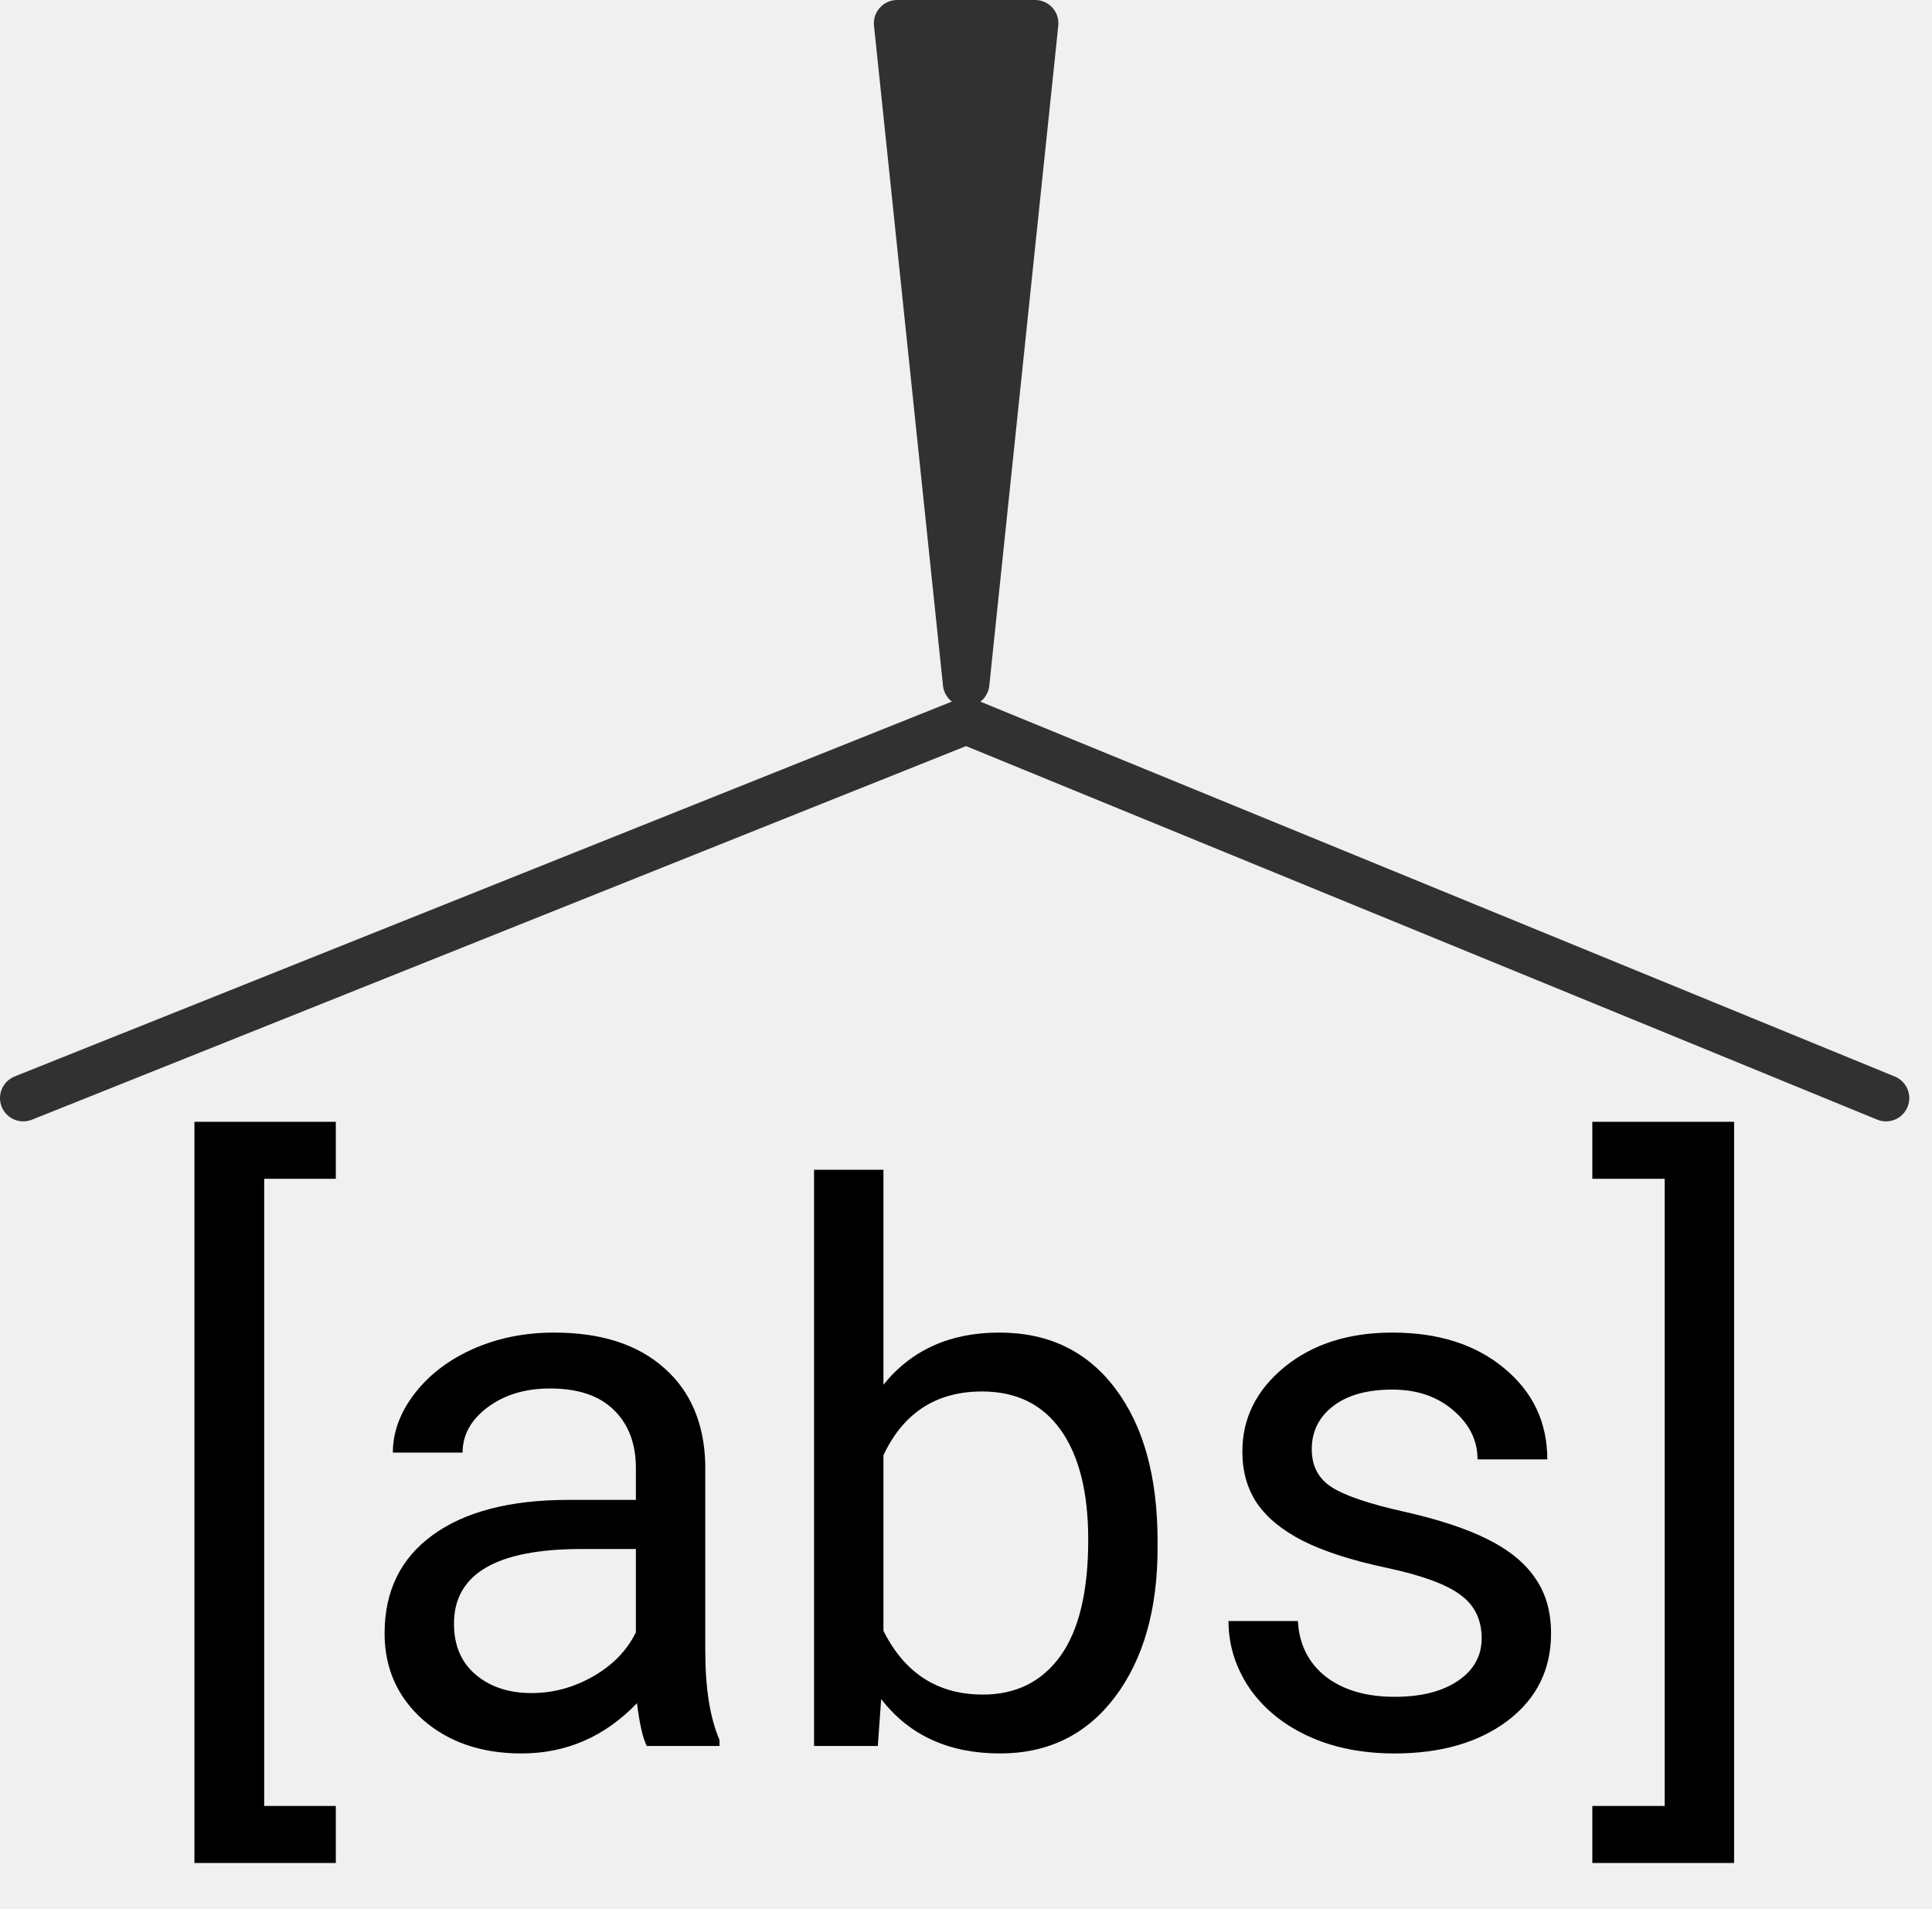
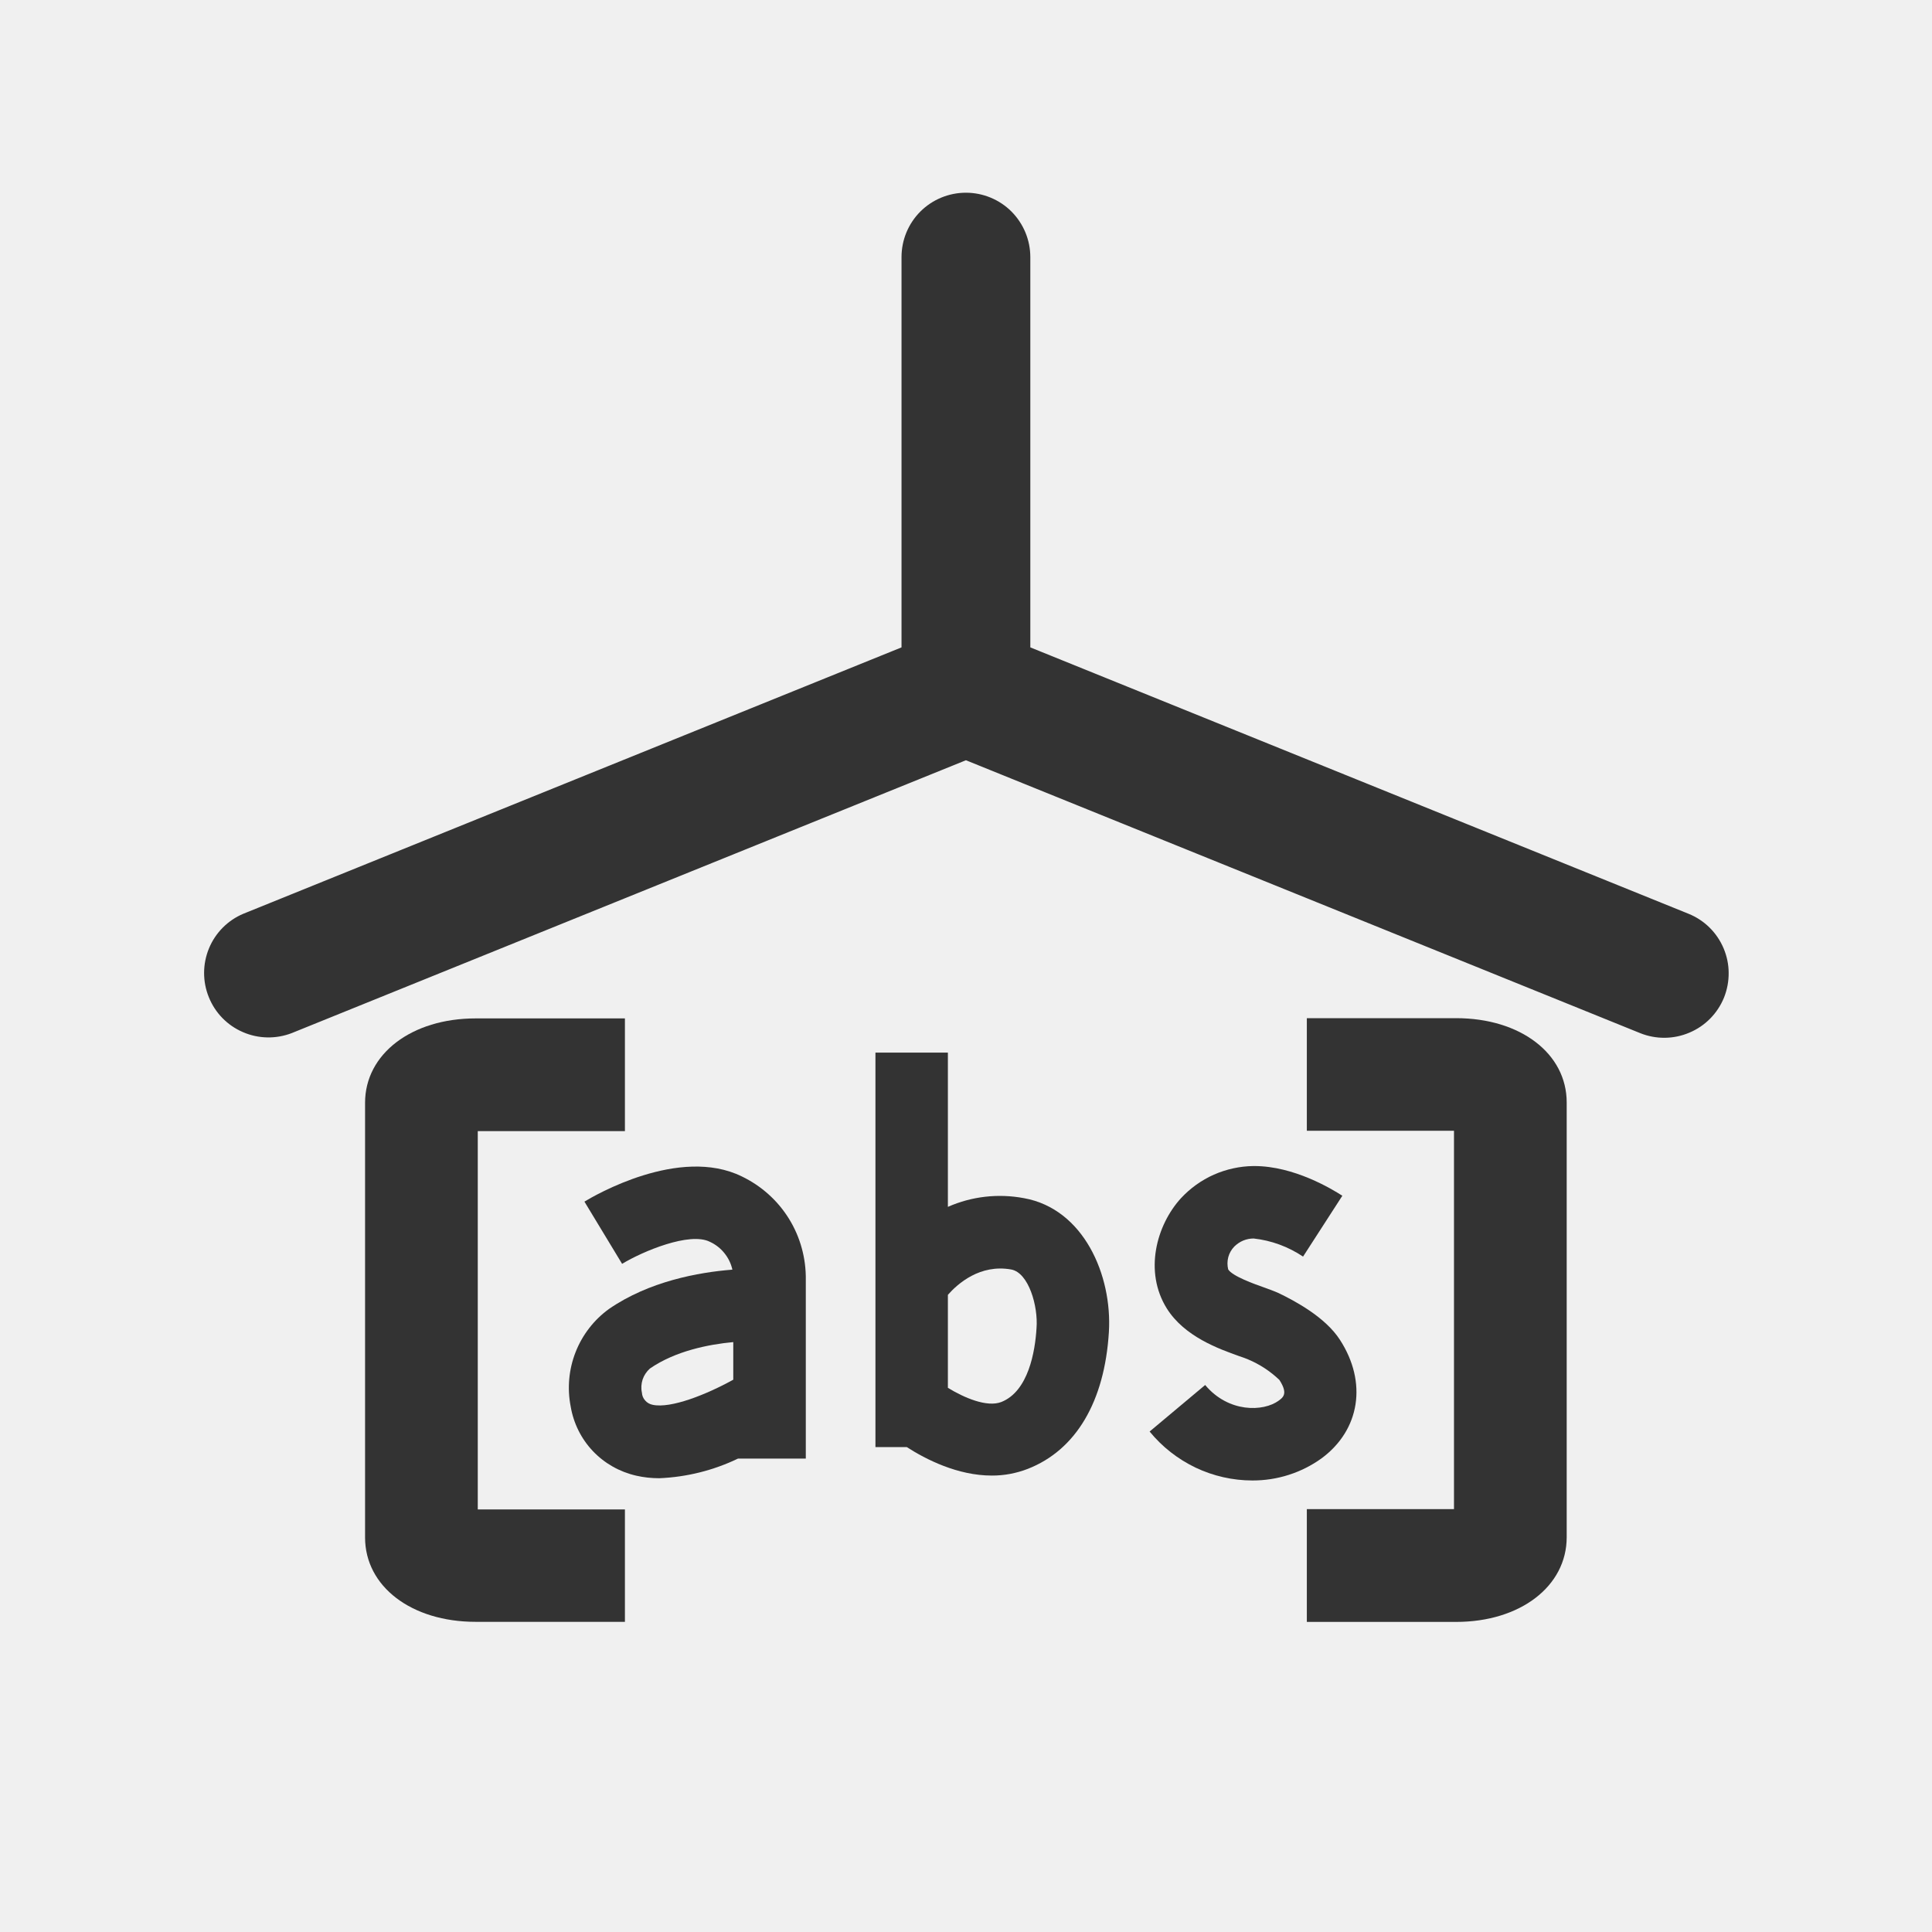
- <svg xmlns="http://www.w3.org/2000/svg" width="83" height="82" viewBox="0 0 83 82" fill="none">
-   <path d="M41.506 29.35L44.47 1H38.542L41.506 29.35Z" fill="#313131" stroke="#313131" stroke-width="2" stroke-linecap="round" stroke-linejoin="round" />
-   <path d="M41.506 30.97L81.024 47.17" stroke="#313131" stroke-width="2" stroke-linecap="round" stroke-linejoin="round" />
-   <path d="M41.506 30.97L1 47.17" stroke="#313131" stroke-width="2" stroke-linecap="round" stroke-linejoin="round" />
-   <g clip-path="url(#clip0)">
-     <path d="M14.427 50.637H11.35V77.578H14.427V80.027H8.353V48.188H14.427V50.637ZM27.785 75C27.613 74.656 27.474 74.044 27.366 73.163C25.98 74.603 24.326 75.322 22.403 75.322C20.685 75.322 19.272 74.839 18.166 73.872C17.07 72.894 16.522 71.659 16.522 70.166C16.522 68.351 17.209 66.943 18.584 65.944C19.97 64.935 21.915 64.43 24.418 64.43H27.318V63.06C27.318 62.018 27.006 61.191 26.383 60.579C25.76 59.956 24.842 59.644 23.628 59.644C22.564 59.644 21.673 59.913 20.953 60.45C20.233 60.987 19.873 61.637 19.873 62.399H16.877C16.877 61.529 17.183 60.691 17.795 59.886C18.418 59.069 19.256 58.425 20.309 57.952C21.372 57.48 22.538 57.243 23.805 57.243C25.814 57.243 27.388 57.748 28.526 58.758C29.665 59.757 30.256 61.137 30.299 62.899V70.923C30.299 72.524 30.503 73.797 30.911 74.742V75H27.785ZM22.838 72.728C23.773 72.728 24.659 72.486 25.497 72.003C26.335 71.519 26.942 70.891 27.318 70.118V66.54H24.981C21.329 66.54 19.503 67.609 19.503 69.747C19.503 70.682 19.814 71.412 20.438 71.939C21.061 72.465 21.861 72.728 22.838 72.728ZM49.731 66.476C49.731 69.14 49.119 71.283 47.895 72.905C46.67 74.517 45.026 75.322 42.964 75.322C40.762 75.322 39.059 74.543 37.856 72.986L37.711 75H34.972V50.25H37.953V59.483C39.156 57.99 40.815 57.243 42.932 57.243C45.048 57.243 46.708 58.044 47.911 59.644C49.124 61.245 49.731 63.436 49.731 66.218V66.476ZM46.751 66.138C46.751 64.107 46.358 62.539 45.574 61.433C44.79 60.326 43.662 59.773 42.19 59.773C40.225 59.773 38.812 60.686 37.953 62.512V70.053C38.866 71.879 40.289 72.793 42.223 72.793C43.651 72.793 44.763 72.239 45.558 71.133C46.353 70.026 46.751 68.361 46.751 66.138ZM63.653 70.376C63.653 69.57 63.347 68.947 62.735 68.506C62.133 68.055 61.075 67.668 59.56 67.346C58.057 67.024 56.859 66.637 55.967 66.186C55.086 65.735 54.431 65.198 54.002 64.575C53.583 63.952 53.373 63.21 53.373 62.351C53.373 60.922 53.975 59.714 55.178 58.726C56.392 57.737 57.938 57.243 59.818 57.243C61.795 57.243 63.395 57.753 64.62 58.774C65.856 59.794 66.473 61.1 66.473 62.69H63.476C63.476 61.873 63.127 61.169 62.429 60.579C61.741 59.988 60.871 59.692 59.818 59.692C58.733 59.692 57.885 59.929 57.273 60.401C56.66 60.874 56.354 61.492 56.354 62.254C56.354 62.974 56.639 63.517 57.208 63.882C57.777 64.247 58.803 64.596 60.286 64.929C61.779 65.262 62.987 65.66 63.911 66.122C64.835 66.584 65.517 67.142 65.957 67.797C66.409 68.442 66.634 69.231 66.634 70.166C66.634 71.724 66.011 72.975 64.765 73.92C63.519 74.855 61.902 75.322 59.915 75.322C58.519 75.322 57.283 75.075 56.209 74.581C55.135 74.087 54.291 73.399 53.679 72.519C53.078 71.627 52.777 70.665 52.777 69.634H55.758C55.812 70.633 56.209 71.428 56.95 72.019C57.702 72.599 58.69 72.889 59.915 72.889C61.043 72.889 61.945 72.664 62.622 72.212C63.31 71.751 63.653 71.138 63.653 70.376ZM68.407 48.188H74.498V80.027H68.407V77.578H71.517V50.637H68.407V48.188Z" fill="black" />
-   </g>
-   <defs>
-     <clipPath id="clip0">
-       <rect width="75" height="43" fill="white" transform="translate(8 39)" />
-     </clipPath>
-   </defs>
+ <svg xmlns="http://www.w3.org/2000/svg" width="24" height="24" viewBox="0 0 24 24" fill="none">
+   <path d="M7.763 20.147H5.909C5.109 20.147 4.535 19.706 4.535 19.099V13.699C4.535 13.092 5.113 12.651 5.909 12.651H7.763V14.051H5.935V18.751H7.763V20.147Z" fill="#333333" />
+   <path d="M18.088 20.148H16.234V18.747H18.062V14.047H16.234V12.648H18.088C18.888 12.648 19.462 13.088 19.462 13.695V19.096C19.462 19.706 18.884 20.148 18.088 20.148Z" fill="#333333" />
+   <path d="M21.416 12.393C21.336 12.589 21.182 12.746 20.986 12.828C20.791 12.911 20.571 12.913 20.375 12.834L11.999 9.444L3.623 12.834C3.427 12.909 3.209 12.905 3.017 12.821C2.824 12.738 2.672 12.582 2.594 12.387C2.515 12.193 2.516 11.975 2.596 11.781C2.676 11.587 2.83 11.432 3.023 11.351L11.199 8.042V3.194C11.199 2.981 11.283 2.778 11.433 2.628C11.583 2.478 11.787 2.394 11.999 2.394C12.211 2.394 12.415 2.478 12.565 2.628C12.714 2.778 12.799 2.981 12.799 3.194V8.042L20.975 11.351C21.072 11.39 21.161 11.448 21.236 11.522C21.311 11.596 21.37 11.683 21.411 11.78C21.452 11.877 21.474 11.981 21.474 12.086C21.475 12.191 21.455 12.295 21.416 12.393Z" fill="#333333" />
+   <path d="M9.215 14.614C8.439 14.233 7.378 14.855 7.26 14.927L7.728 15.7C7.984 15.544 8.568 15.3 8.818 15.426C8.888 15.458 8.95 15.506 8.998 15.566C9.047 15.626 9.081 15.696 9.098 15.772C8.677 15.805 8.062 15.917 7.564 16.261C7.378 16.396 7.234 16.582 7.15 16.797C7.066 17.011 7.045 17.245 7.089 17.471C7.124 17.679 7.219 17.872 7.364 18.025C7.509 18.178 7.696 18.284 7.902 18.331C7.996 18.353 8.093 18.363 8.19 18.363C8.529 18.349 8.862 18.266 9.168 18.119H10.01V15.9C10.014 15.632 9.942 15.368 9.801 15.14C9.66 14.912 9.456 14.73 9.215 14.614ZM8.108 17.451C8.072 17.444 8.039 17.426 8.015 17.398C7.99 17.371 7.976 17.336 7.974 17.3C7.962 17.245 7.966 17.189 7.983 17.136C8.001 17.084 8.032 17.037 8.074 17C8.39 16.782 8.804 16.7 9.109 16.672V17.139C8.779 17.322 8.334 17.5 8.108 17.451Z" fill="#333333" />
+   <path d="M12.72 14.884C12.401 14.824 12.072 14.861 11.775 14.992V13.076H10.875V17.976H11.264C11.502 18.129 11.896 18.33 12.32 18.33C12.473 18.331 12.625 18.302 12.767 18.247C13.367 18.013 13.722 17.41 13.775 16.547C13.818 15.842 13.462 15.017 12.72 14.884ZM12.876 16.5C12.859 16.785 12.776 17.283 12.439 17.416C12.26 17.486 11.974 17.362 11.775 17.24V16.085C11.898 15.945 12.175 15.701 12.561 15.77C12.778 15.809 12.898 16.226 12.876 16.5Z" fill="#333333" />
+   <path d="M15.558 18.391C15.314 18.391 15.072 18.336 14.851 18.231C14.631 18.125 14.436 17.973 14.281 17.783L14.971 17.205C15.26 17.551 15.695 17.539 15.885 17.399C15.94 17.358 16.003 17.312 15.893 17.142C15.78 17.034 15.649 16.948 15.504 16.887C15.488 16.879 15.434 16.86 15.395 16.847C15.141 16.756 14.715 16.605 14.495 16.255C14.208 15.796 14.366 15.218 14.67 14.885C14.785 14.761 14.924 14.661 15.079 14.592C15.234 14.524 15.401 14.487 15.57 14.485H15.582C16.074 14.485 16.543 14.769 16.675 14.854L16.187 15.61C16.004 15.487 15.793 15.409 15.573 15.385C15.529 15.385 15.484 15.394 15.443 15.411C15.402 15.428 15.365 15.454 15.333 15.485C15.297 15.522 15.271 15.568 15.258 15.617C15.245 15.667 15.245 15.72 15.257 15.769C15.309 15.854 15.589 15.953 15.694 15.99C15.766 16.016 15.827 16.038 15.883 16.063C16.09 16.163 16.465 16.363 16.646 16.645C16.987 17.172 16.895 17.763 16.417 18.116C16.167 18.296 15.866 18.392 15.558 18.391Z" fill="#333333" />
</svg>
